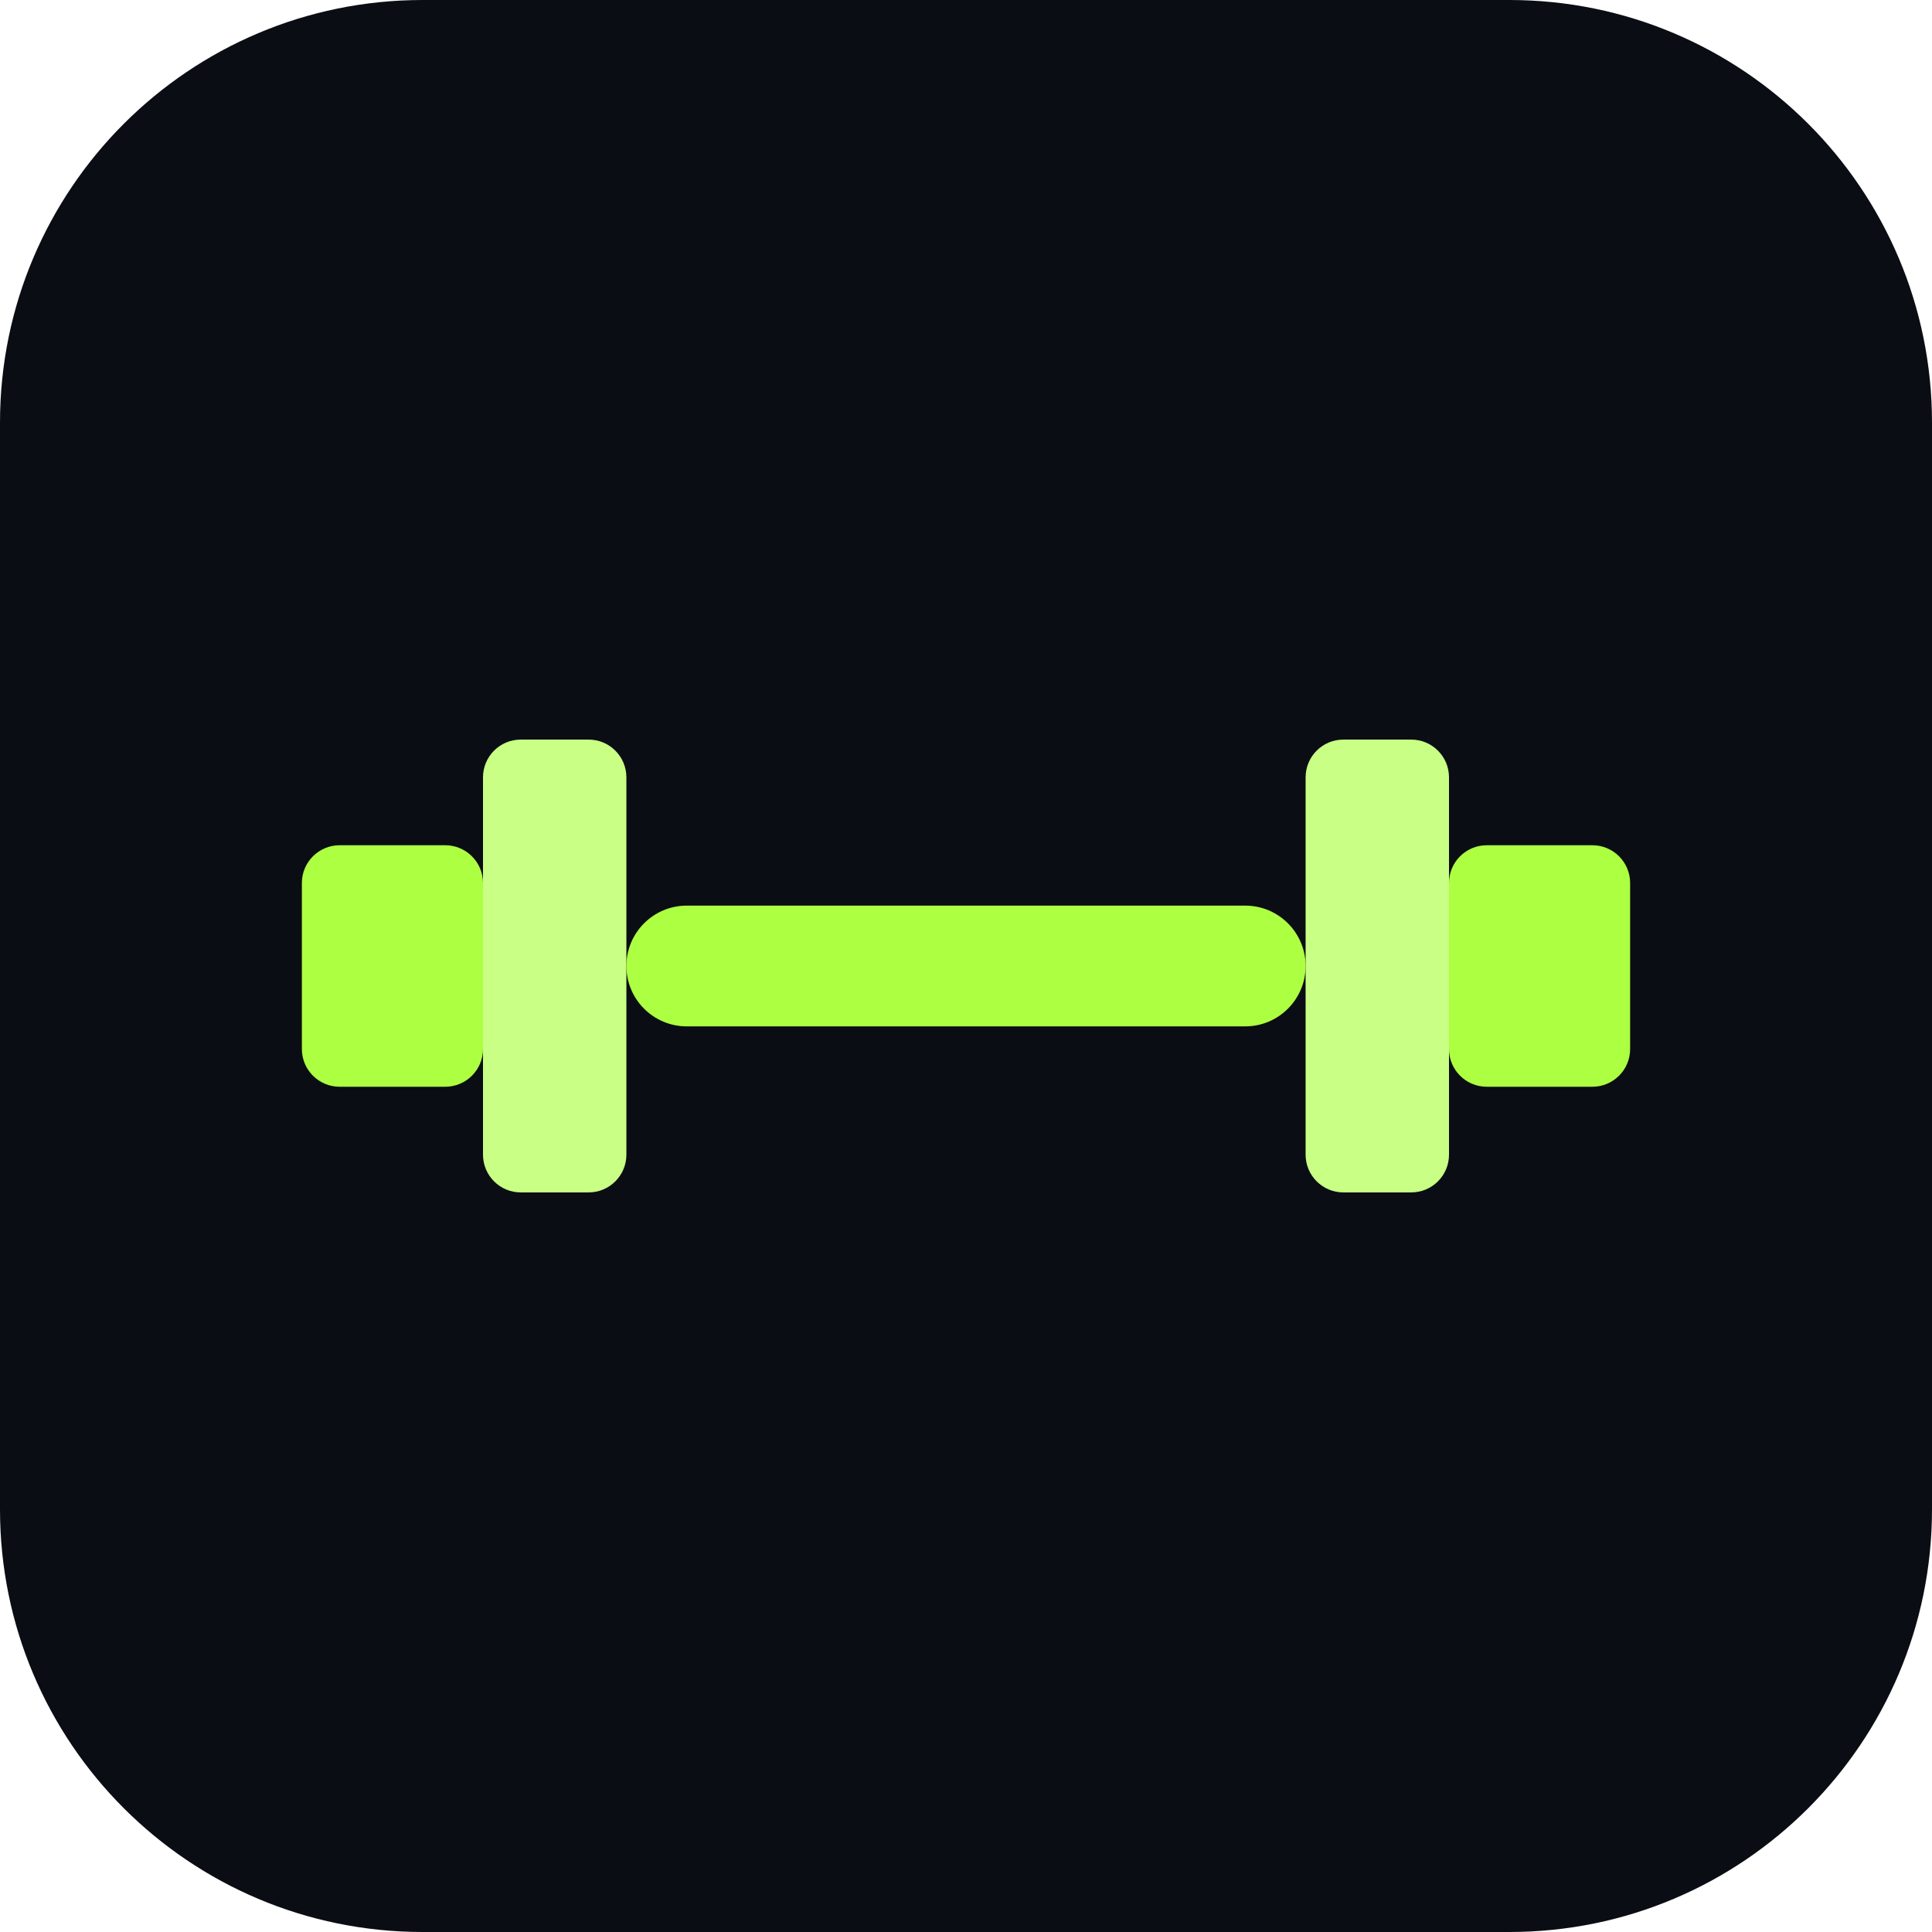
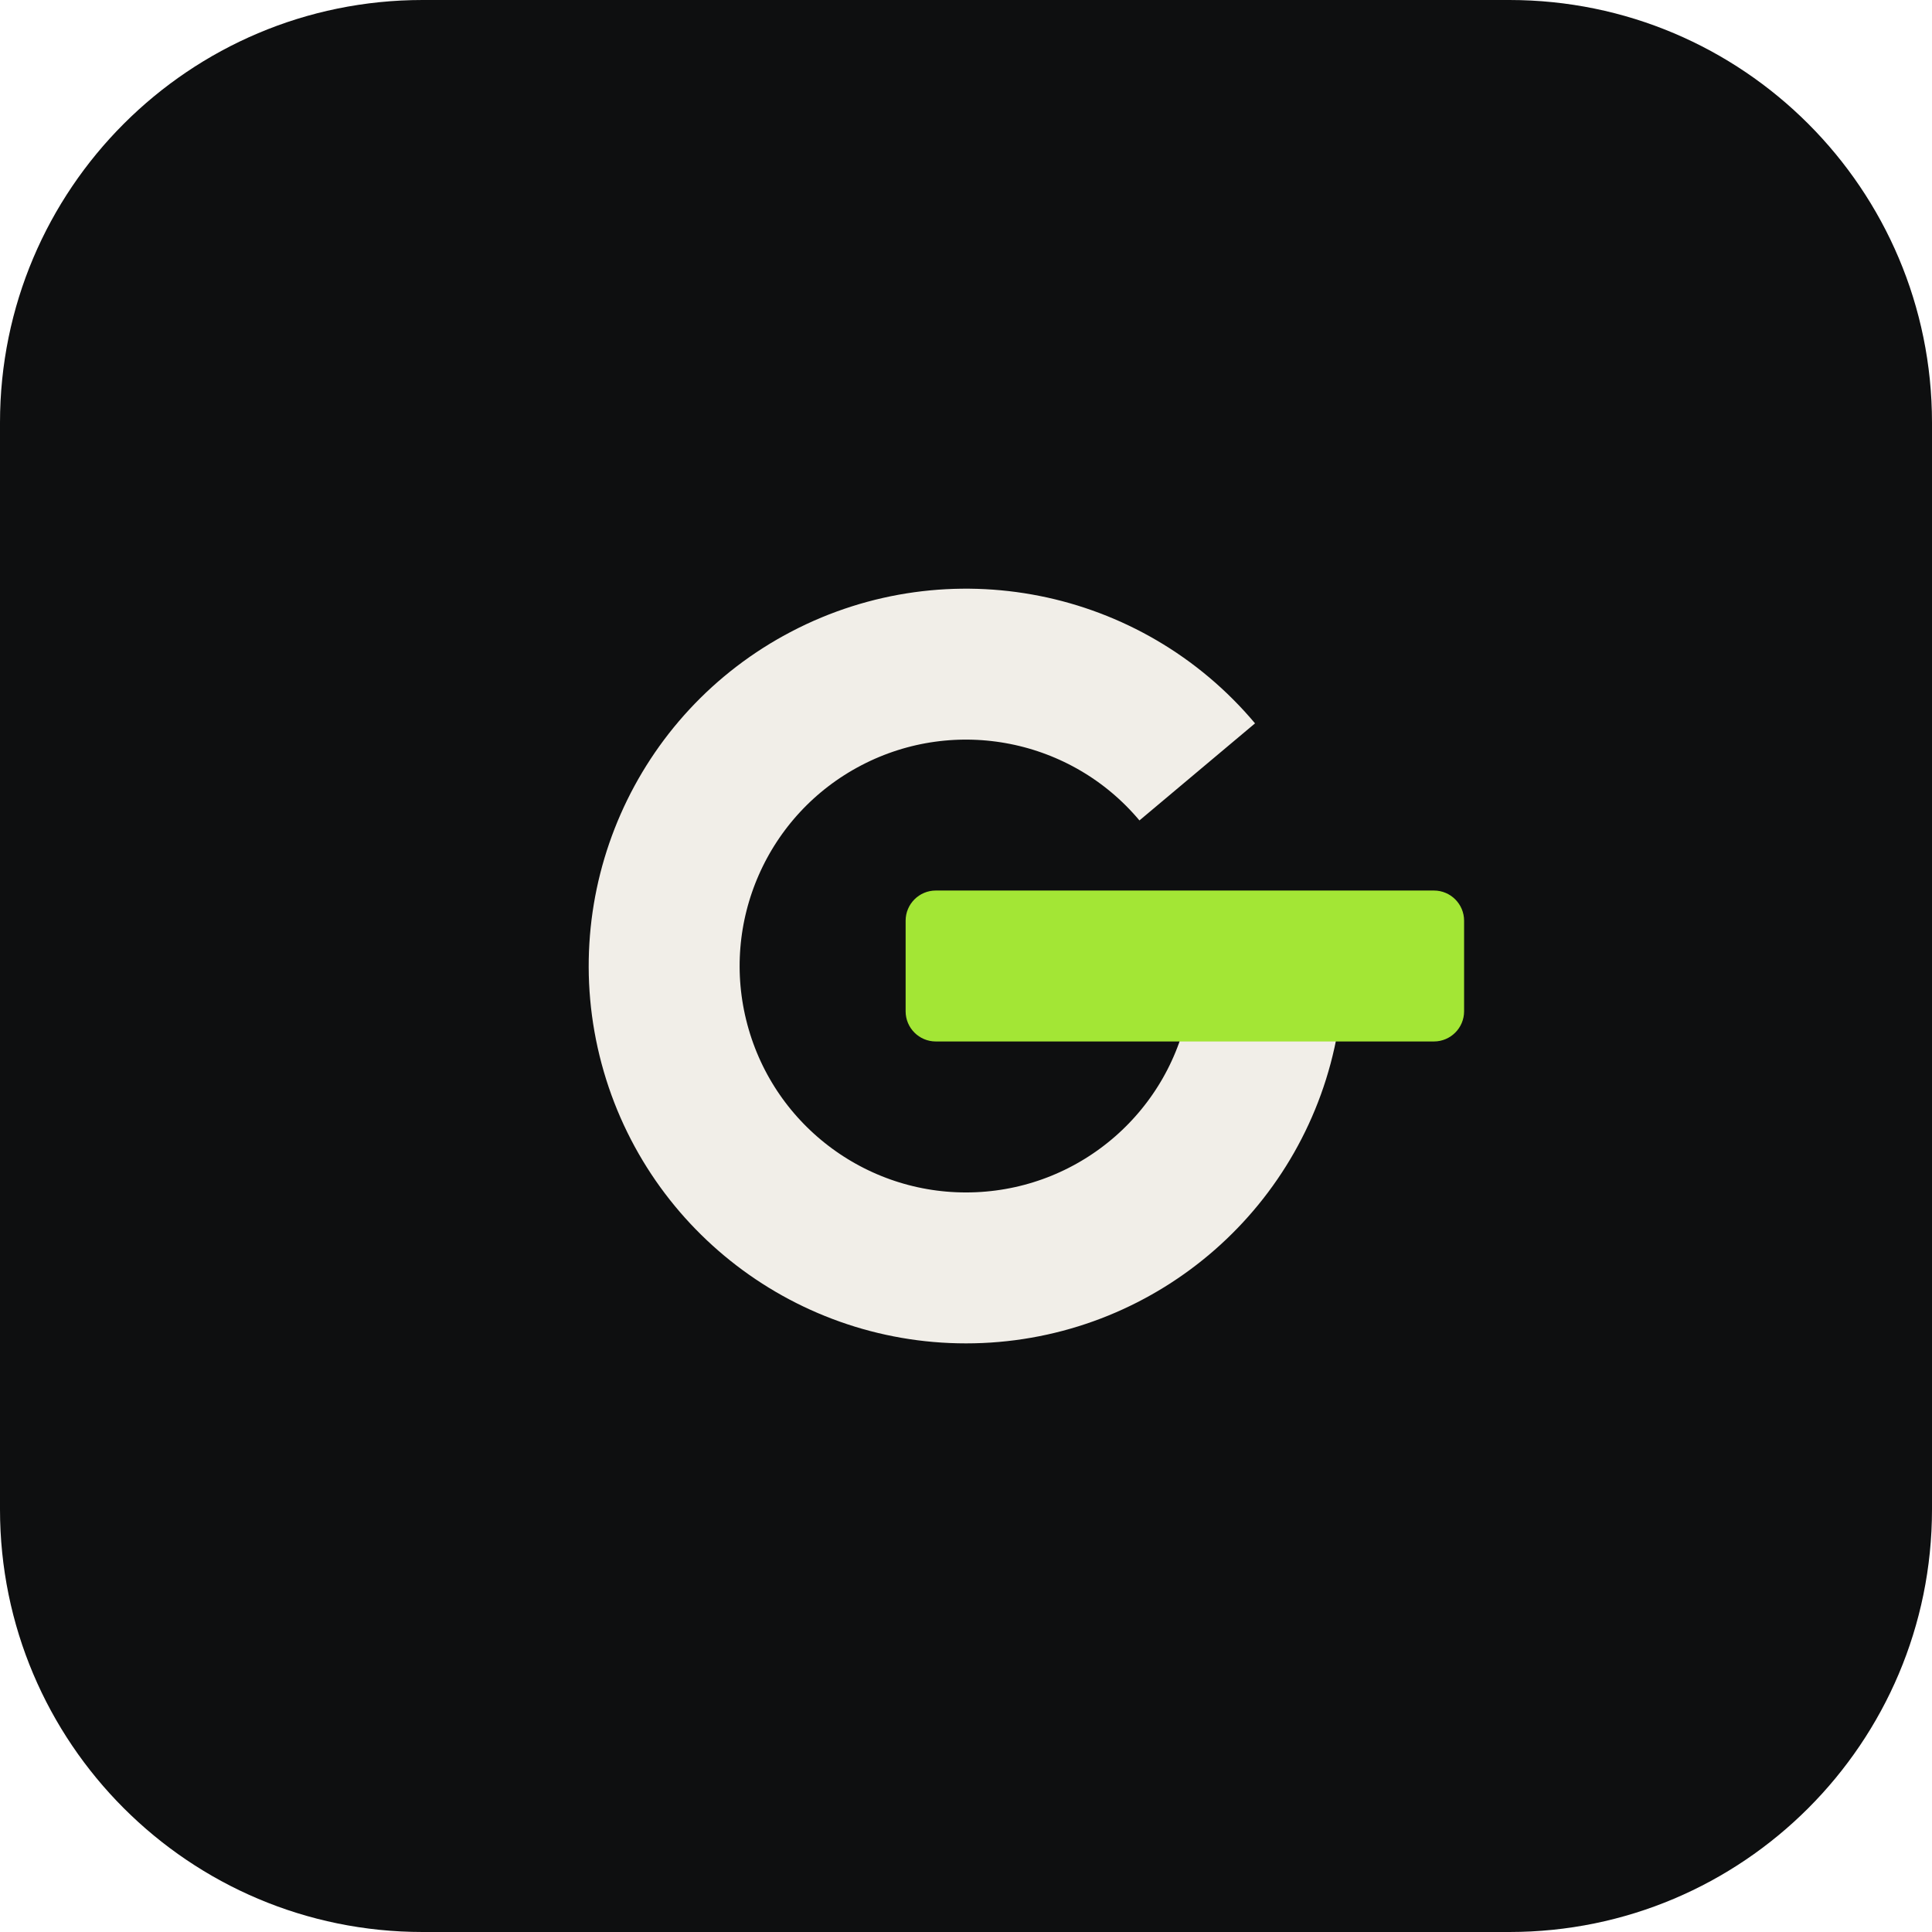
<svg xmlns="http://www.w3.org/2000/svg" width="512" height="512" viewBox="0 0 512 512">
-   <rect width="512" height="512" rx="112" fill="#0b0d14" />
-   <rect x="80" y="224" width="48" height="64" rx="10" fill="#adff42" />
-   <rect x="384" y="224" width="48" height="64" rx="10" fill="#adff42" />
-   <rect x="128" y="196" width="38" height="120" rx="10" fill="#c9ff85" />
-   <rect x="346" y="196" width="38" height="120" rx="10" fill="#c9ff85" />
-   <rect x="166" y="240" width="180" height="32" rx="16" fill="#adff42" />
+   <rect width="512" height="512" rx="112" fill="#0e0f10" />
+   <g transform="translate(96 96) scale(8)">
+     <path d="M27.66 13.57 A10 10 0 1 0 29.85 21.74" fill="none" stroke="#f1eee8" stroke-width="5" />
+     <rect x="18" y="17.5" width="18.5" height="5" rx="1" fill="#a3e635" />
+   </g>
</svg>
